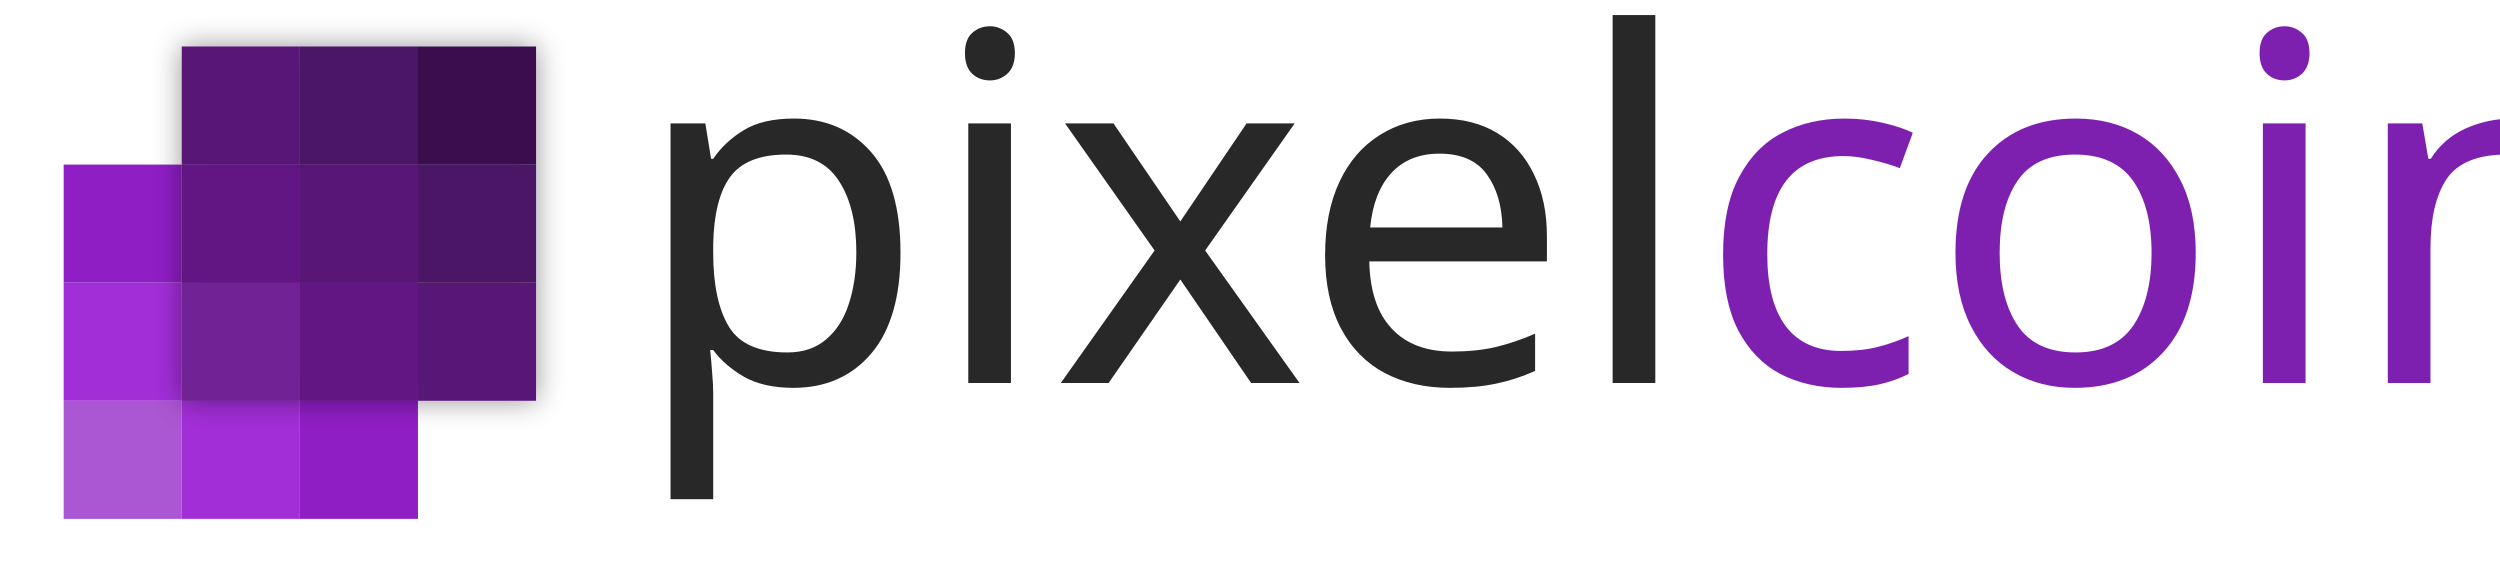
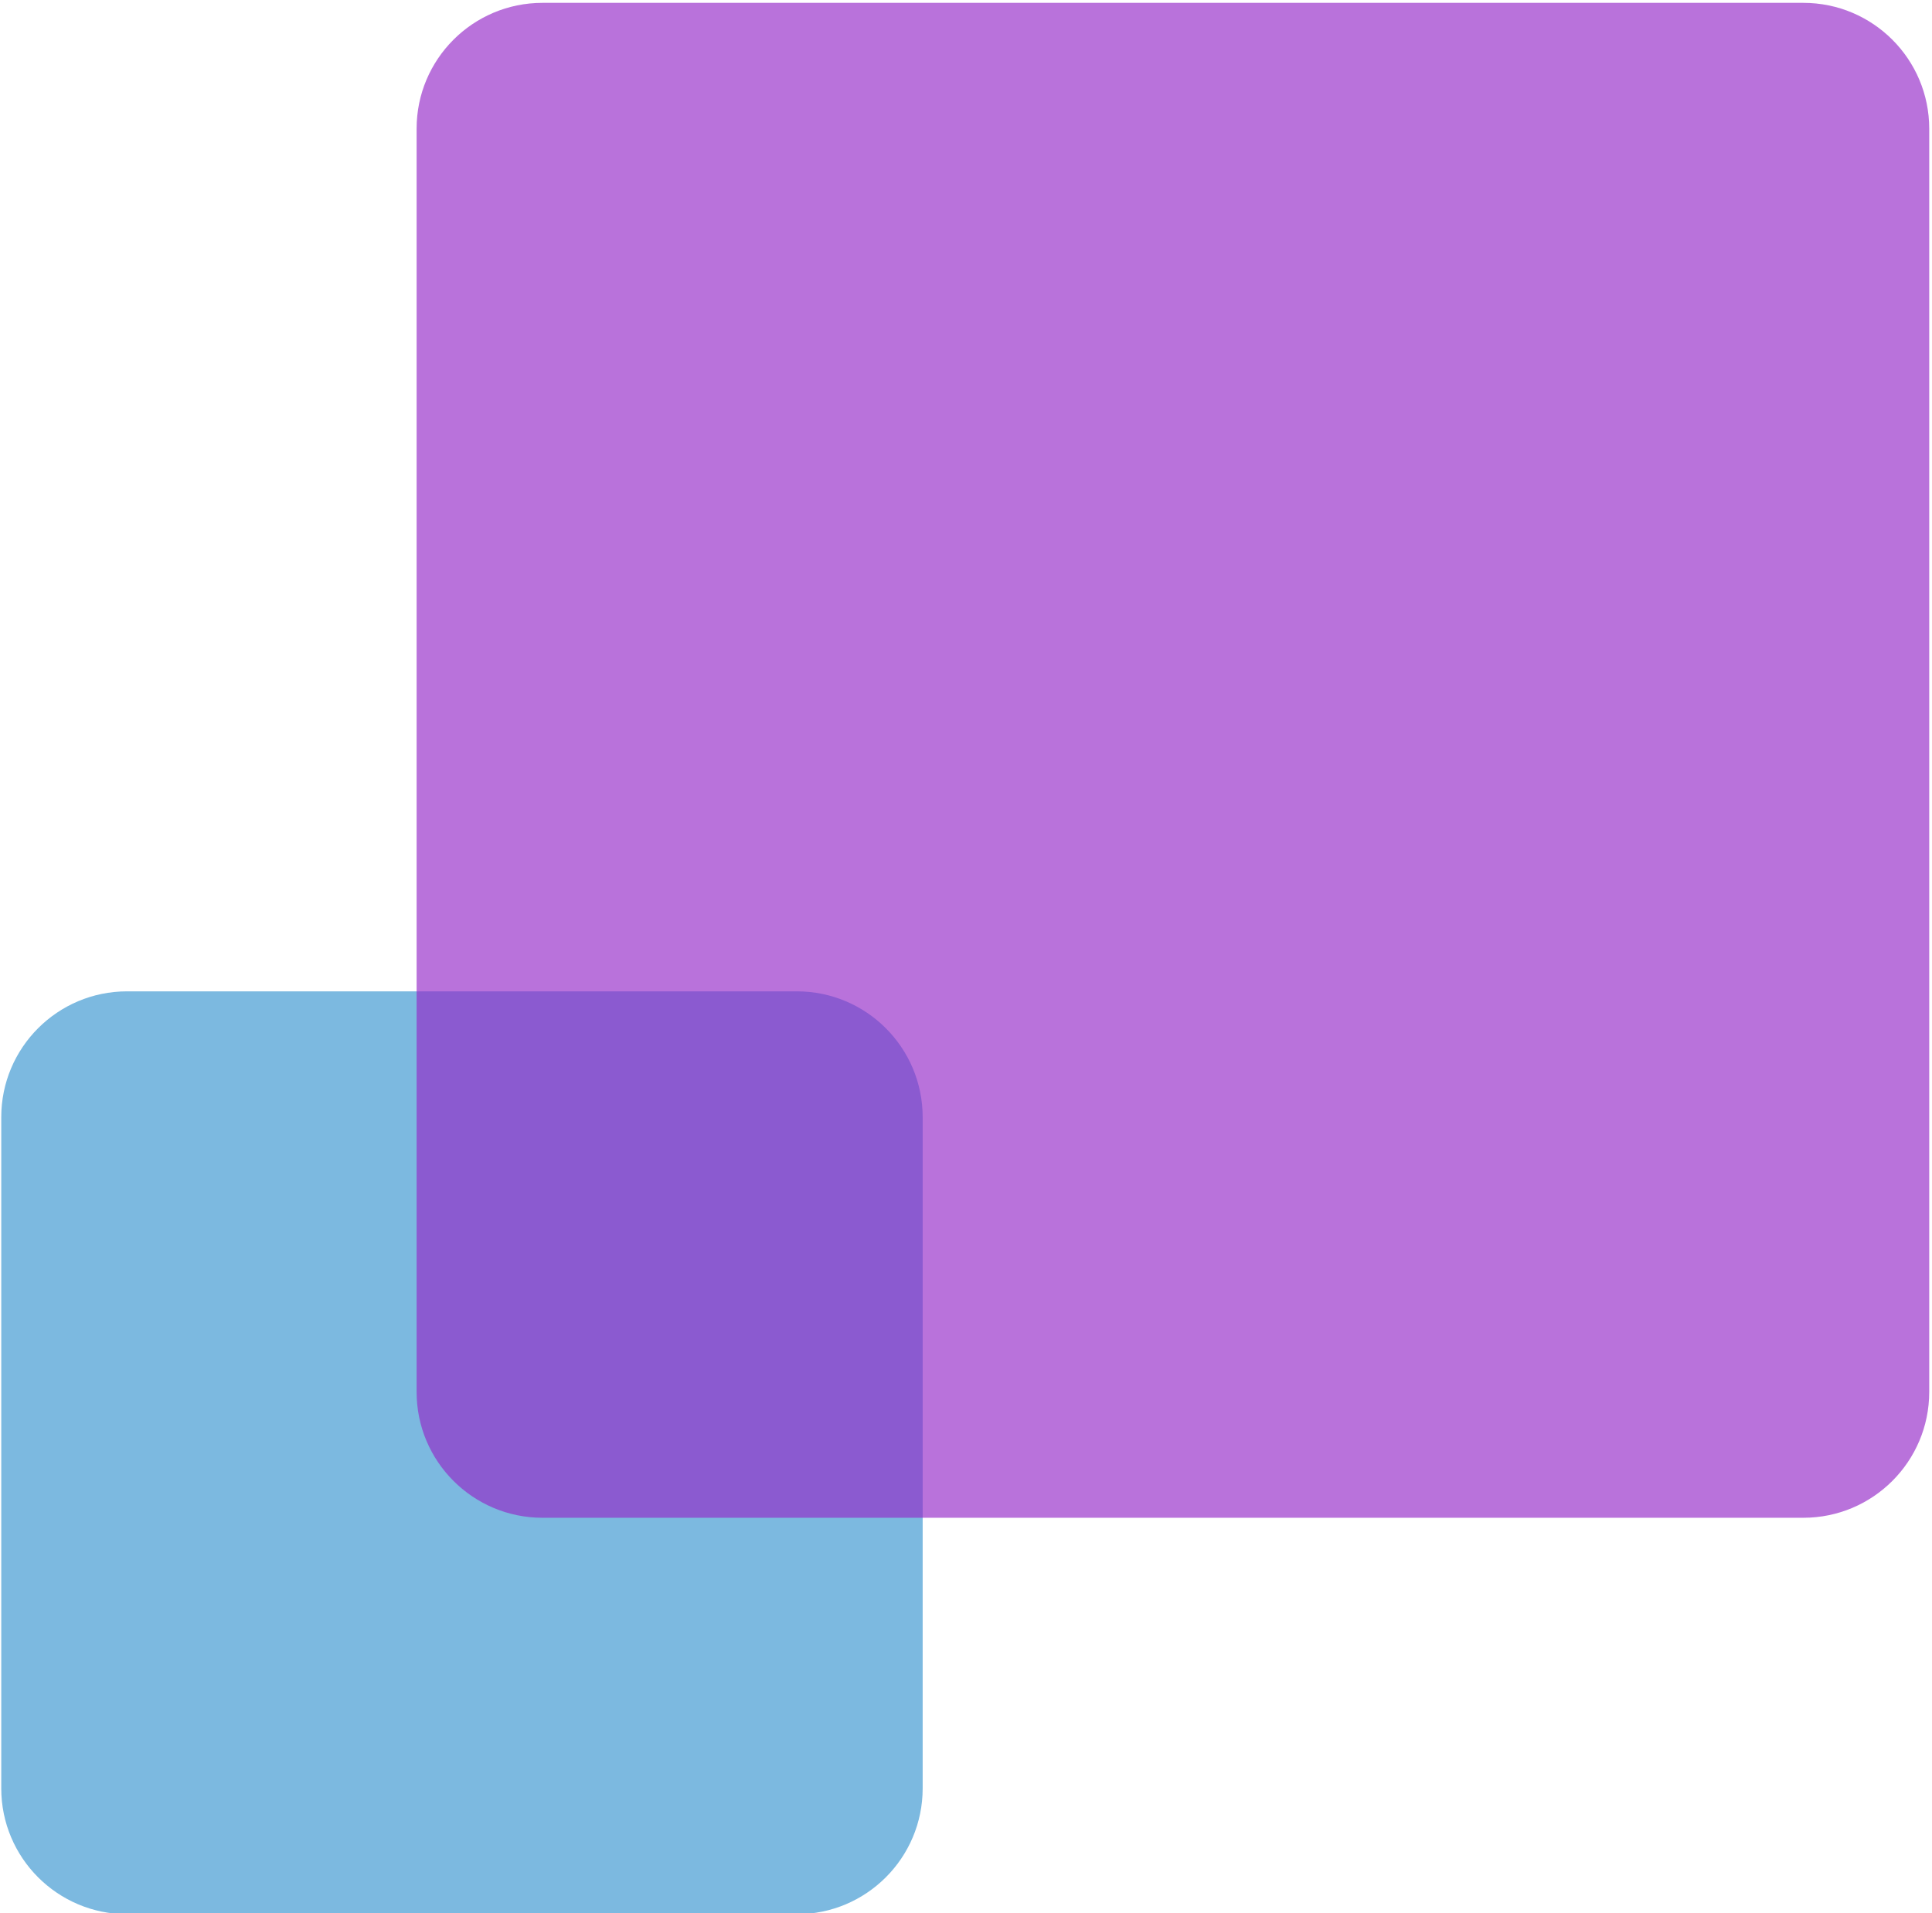
- <svg xmlns="http://www.w3.org/2000/svg" width="1060" height="239" viewBox="0 0 1060 239">
+ <svg xmlns="http://www.w3.org/2000/svg" width="307" height="304" viewBox="0 0 307 304">
  <defs>
    <style>
      .cls-1 {
-         font-size: 25px;
-         fill: #282828;
-         font-family: Coolvetica;
+         fill: #3593cf;
+       }
+ 
+       .cls-1, .cls-2 {
+         fill-rule: evenodd;
+         opacity: 0.65;
      }

      .cls-2 {
-         fill: #7e20af;
-       }
- 
-       .cls-3 {
-         fill: #ab56d2;
-       }
- 
-       .cls-10, .cls-11, .cls-3, .cls-4, .cls-5, .cls-7, .cls-8, .cls-9 {
-         fill-rule: evenodd;
-       }
- 
-       .cls-4 {
-         fill: #a22ed8;
-       }
- 
-       .cls-5 {
-         fill: #901ec5;
-       }
- 
-       .cls-6 {
-         filter: url(#filter);
-       }
- 
-       .cls-7 {
-         fill: #712295;
-       }
- 
-       .cls-8 {
-         fill: #621983;
-       }
- 
-       .cls-9 {
-         fill: #591677;
-       }
- 
-       .cls-10 {
-         fill: #4b1266;
-       }
- 
-       .cls-11 {
-         fill: #3b0d50;
+         fill: #9427c8;
      }
    </style>
-     <filter id="filter" filterUnits="userSpaceOnUse">
-       <feOffset result="offset" in="SourceAlpha" />
-       <feGaussianBlur result="blur" stdDeviation="5.916" />
-       <feFlood result="flood" flood-opacity="0.42" />
-       <feComposite result="composite" operator="in" in2="blur" />
-       <feBlend result="blend" in="SourceGraphic" />
-     </filter>
  </defs>
-   <text id="pixelcoin" class="cls-1" transform="translate(266.86 162.397) scale(8.211)">pixel<tspan class="cls-2">coin</tspan>
-   </text>
-   <path class="cls-3" d="M27,169.927H77.073V220H27V169.927Z" />
-   <path id="Rectangle_2_copy" data-name="Rectangle 2 copy" class="cls-4" d="M77.073,169.927h50.072V220H77.073V169.927Z" />
-   <path id="Rectangle_2_copy_2" data-name="Rectangle 2 copy 2" class="cls-4" d="M27,119.855H77.073v50.072H27V119.855Z" />
-   <path id="Rectangle_2_copy_3" data-name="Rectangle 2 copy 3" class="cls-5" d="M77.073,119.855h50.072v50.072H77.073V119.855Z" />
-   <path id="Rectangle_2_copy_4" data-name="Rectangle 2 copy 4" class="cls-5" d="M127.145,169.927h50.073V220H127.145V169.927Z" />
-   <path id="Rectangle_2_copy_5" data-name="Rectangle 2 copy 5" class="cls-5" d="M27,69.782H77.073v50.073H27V69.782Z" />
-   <path id="Rectangle_2_copy_6" data-name="Rectangle 2 copy 6" class="cls-5" d="M77.073,69.782h50.072v50.073H77.073V69.782Z" />
-   <path id="Rectangle_2_copy_7" data-name="Rectangle 2 copy 7" class="cls-5" d="M127.145,119.855h50.073v50.072H127.145V119.855Z" />
-   <path id="Rectangle_2_copy_8" data-name="Rectangle 2 copy 8" class="cls-5" d="M127.145,69.782h50.073v50.073H127.145V69.782Z" />
-   <g id="Group_1_copy_2" data-name="Group 1 copy 2" class="cls-6">
-     <path class="cls-7" d="M77.073,119.855h50.072v50.072H77.073V119.855Z" />
-     <path id="Rectangle_2_copy-2" data-name="Rectangle 2 copy" class="cls-8" d="M127.145,119.855h50.073v50.072H127.145V119.855Z" />
-     <path id="Rectangle_2_copy_2-2" data-name="Rectangle 2 copy 2" class="cls-8" d="M77.073,69.782h50.072v50.073H77.073V69.782Z" />
-     <path id="Rectangle_2_copy_3-2" data-name="Rectangle 2 copy 3" class="cls-9" d="M127.145,69.782h50.073v50.073H127.145V69.782Z" />
-     <path id="Rectangle_2_copy_4-2" data-name="Rectangle 2 copy 4" class="cls-9" d="M177.218,119.855h50.073v50.072H177.218V119.855Z" />
-     <path id="Rectangle_2_copy_5-2" data-name="Rectangle 2 copy 5" class="cls-9" d="M77.073,19.709h50.072V69.782H77.073V19.709Z" />
-     <path id="Rectangle_2_copy_6-2" data-name="Rectangle 2 copy 6" class="cls-10" d="M127.145,19.709h50.073V69.782H127.145V19.709Z" />
-     <path id="Rectangle_2_copy_7-2" data-name="Rectangle 2 copy 7" class="cls-10" d="M177.218,69.782h50.073v50.073H177.218V69.782Z" />
-     <path id="Rectangle_2_copy_8-2" data-name="Rectangle 2 copy 8" class="cls-11" d="M177.218,19.709h50.073V69.782H177.218V19.709Z" />
-   </g>
+   <path id="Rectangle_3_copy_3" data-name="Rectangle 3 copy 3" class="cls-1" d="M20.2,157.565H126.614a20,20,0,0,1,20,20V284.241a20,20,0,0,1-20,20H20.2a20,20,0,0,1-20-20V177.565A20,20,0,0,1,20.2,157.565Z" />
+   <path id="Rectangle_3_copy_3-2" data-name="Rectangle 3 copy 3" class="cls-2" d="M86.2,0.454H286.559a20,20,0,0,1,20,20V221.235a20,20,0,0,1-20,20H86.2a20,20,0,0,1-20-20V20.454A20,20,0,0,1,86.2.454Z" />
</svg>
